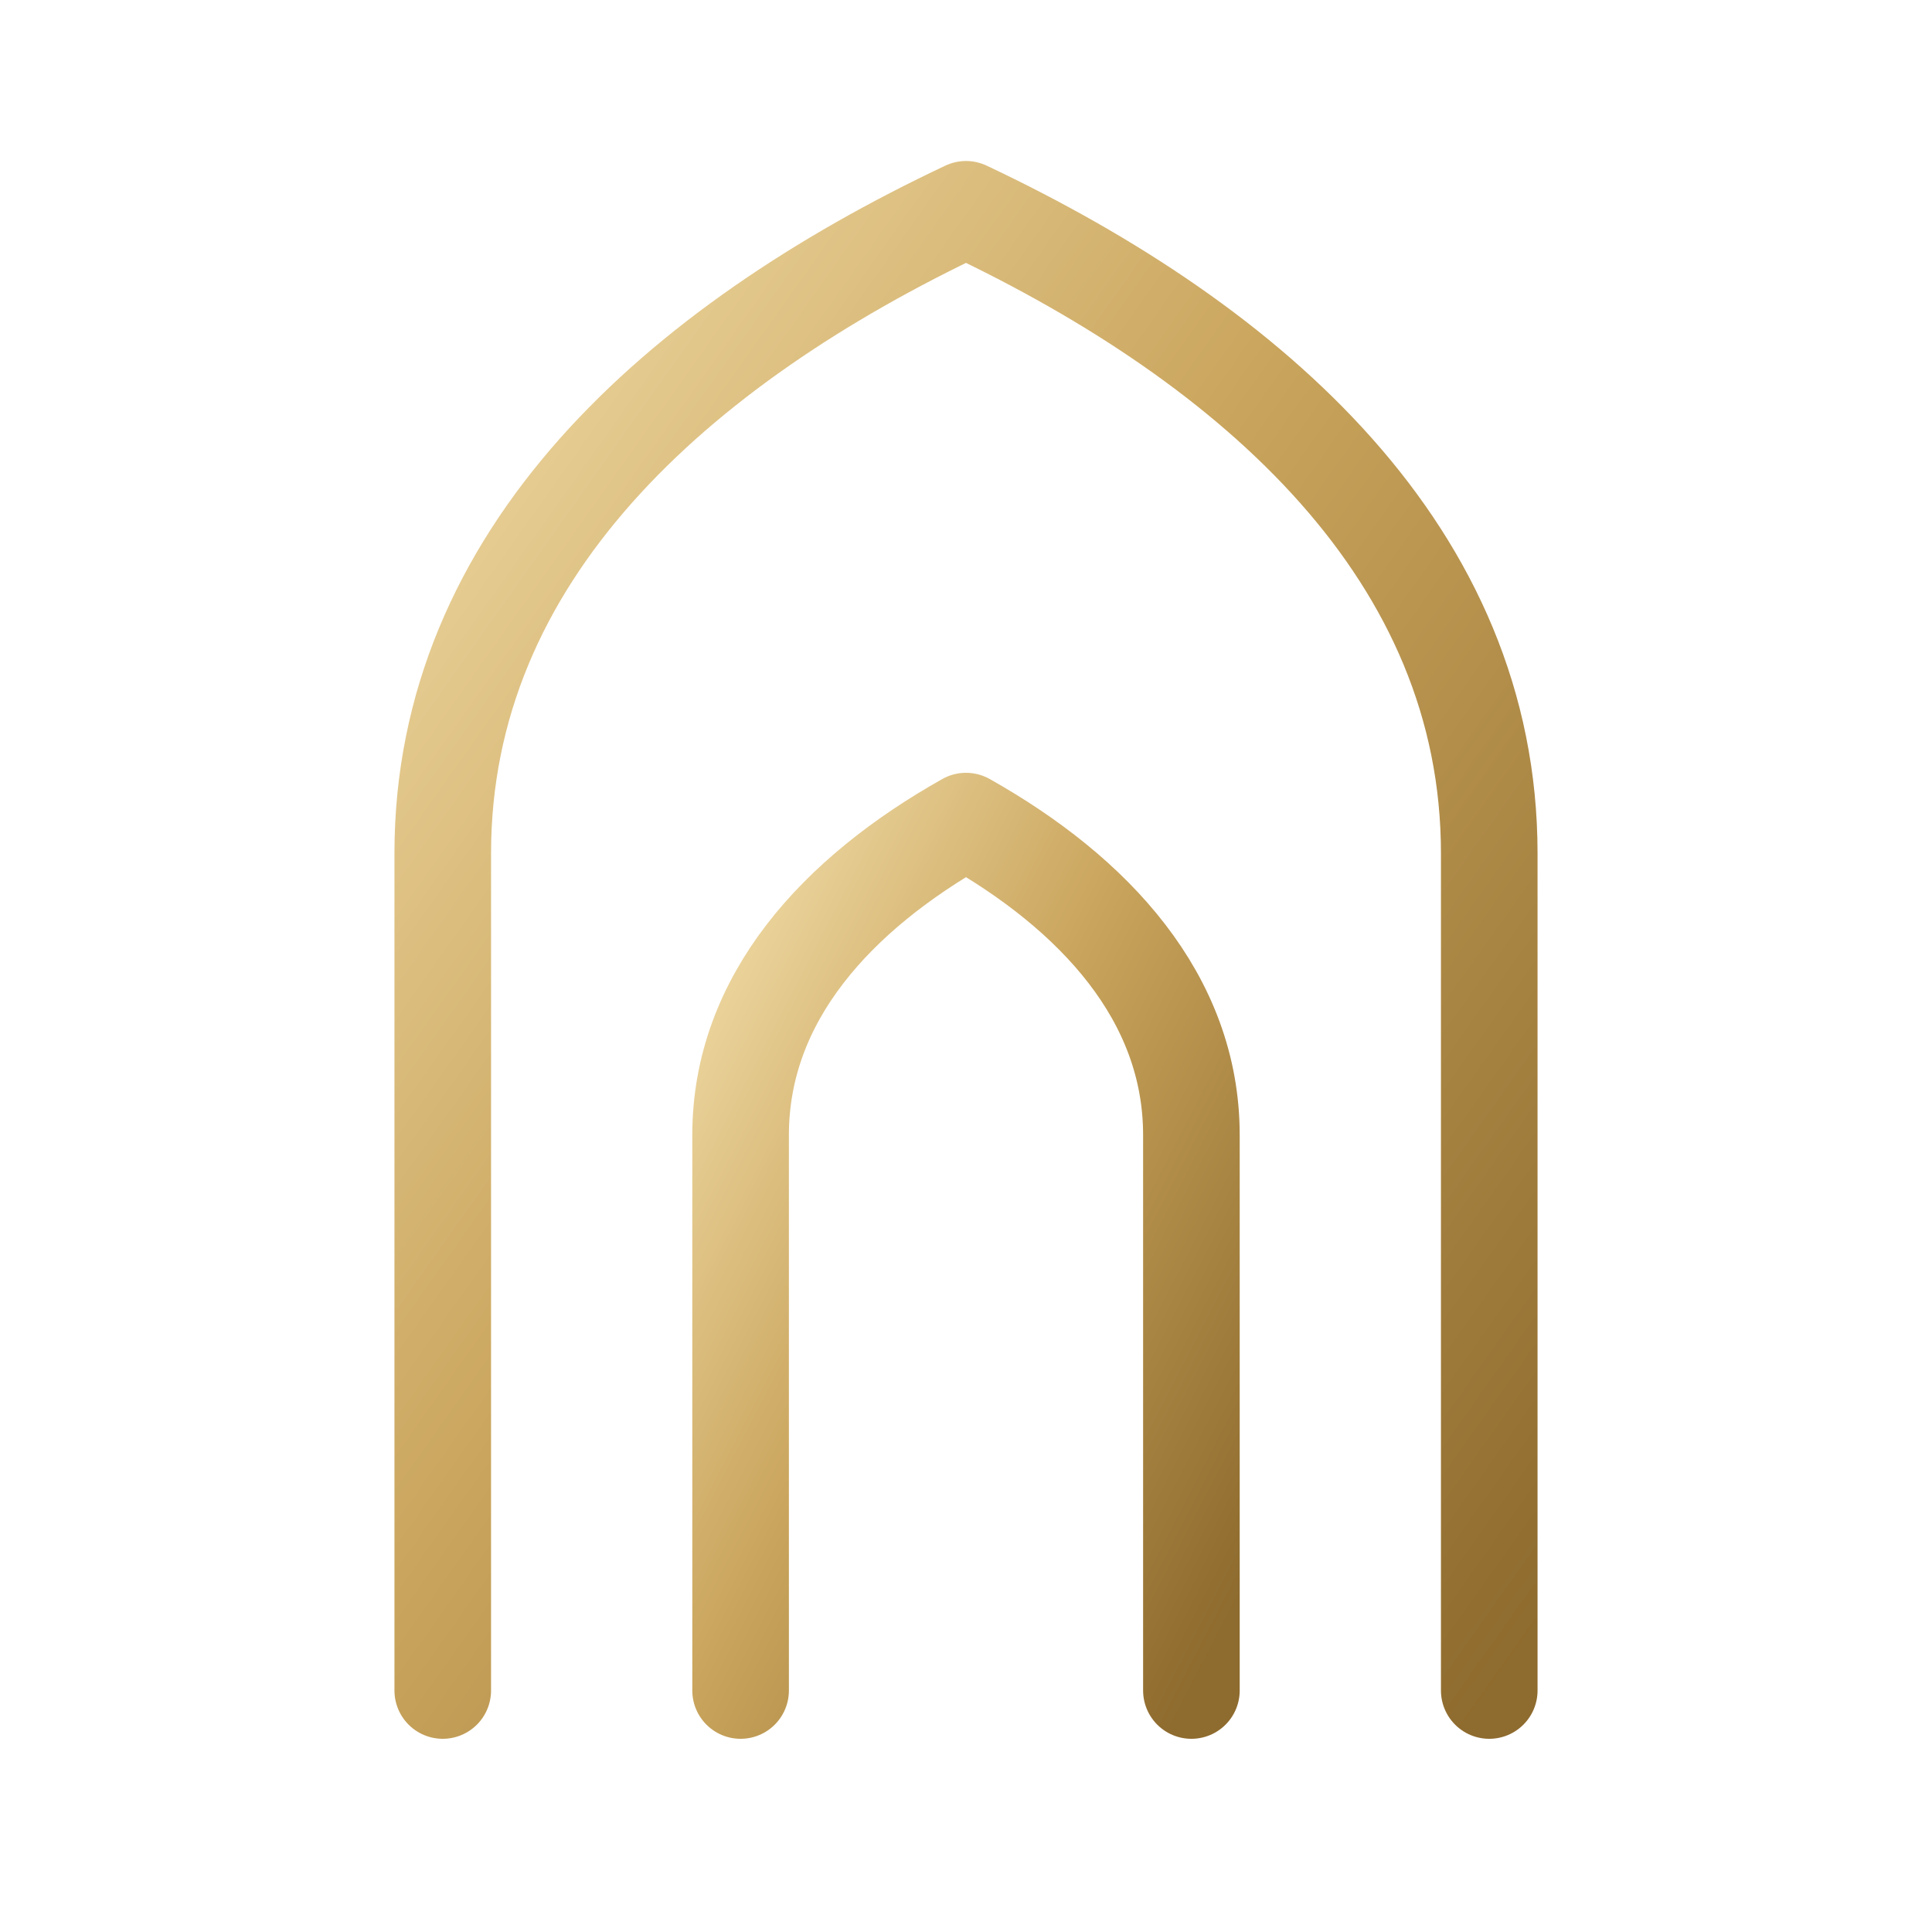
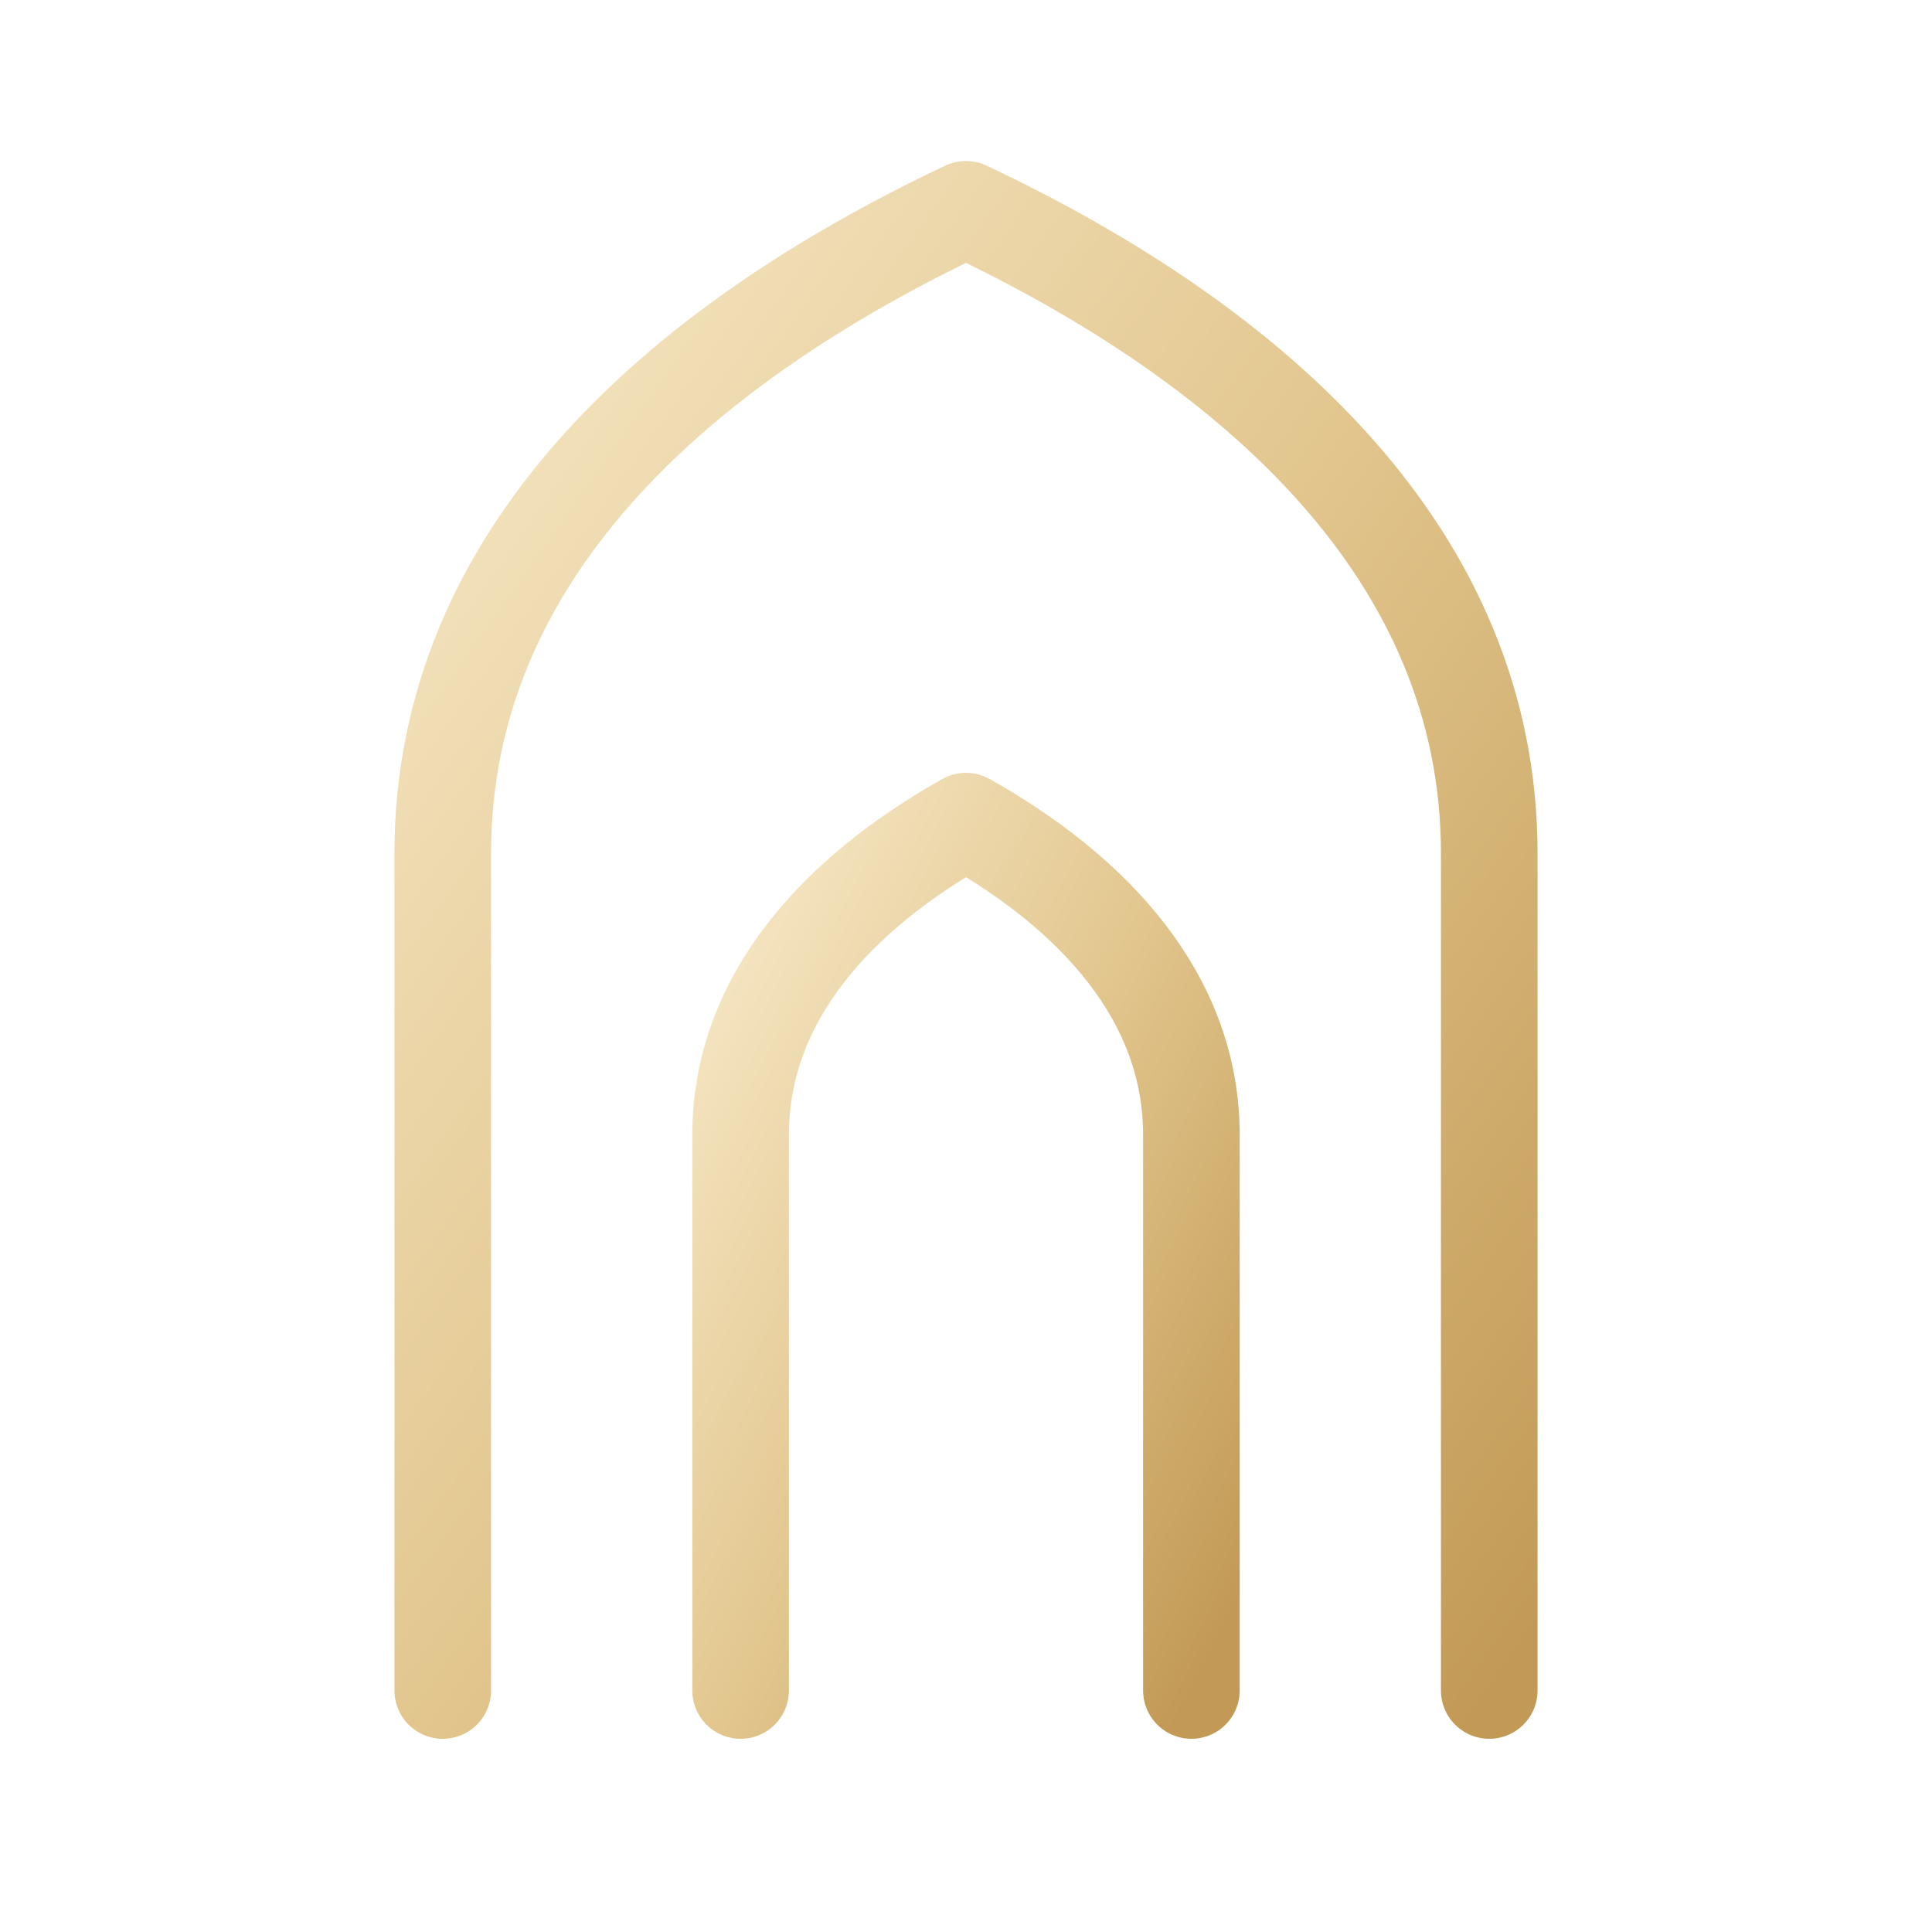
<svg xmlns="http://www.w3.org/2000/svg" viewBox="0 0 24 24">
  <defs>
    <linearGradient id="g" x1="0" y1="0" x2="1" y2="1">
-       <stop offset="0" stop-color="#F1DCA7" />
-       <stop offset=".45" stop-color="#C9A45C" />
-       <stop offset="1" stop-color="#8E6B2E" />
+       <stop offset="0" stop-color="#F7E9C8" />
+       <stop offset=".5" stop-color="#E2C68E" />
+       <stop offset="1" stop-color="#C29A55" />
    </linearGradient>
  </defs>
  <g fill="none" stroke="url(#g)" stroke-width="1.2" stroke-linecap="round" stroke-linejoin="round">
    <path d="M5.5 21V10.6C5.5 6.9 8.4 4.3 12 2.6c3.6 1.7 6.5 4.3 6.5 8V21" />
    <path d="M9.2 21v-6.9c0-1.7 1.2-3 2.8-3.9 1.6.9 2.8 2.2 2.8 3.9V21" />
    <path d="M3.5 21h17" />
  </g>
</svg>
